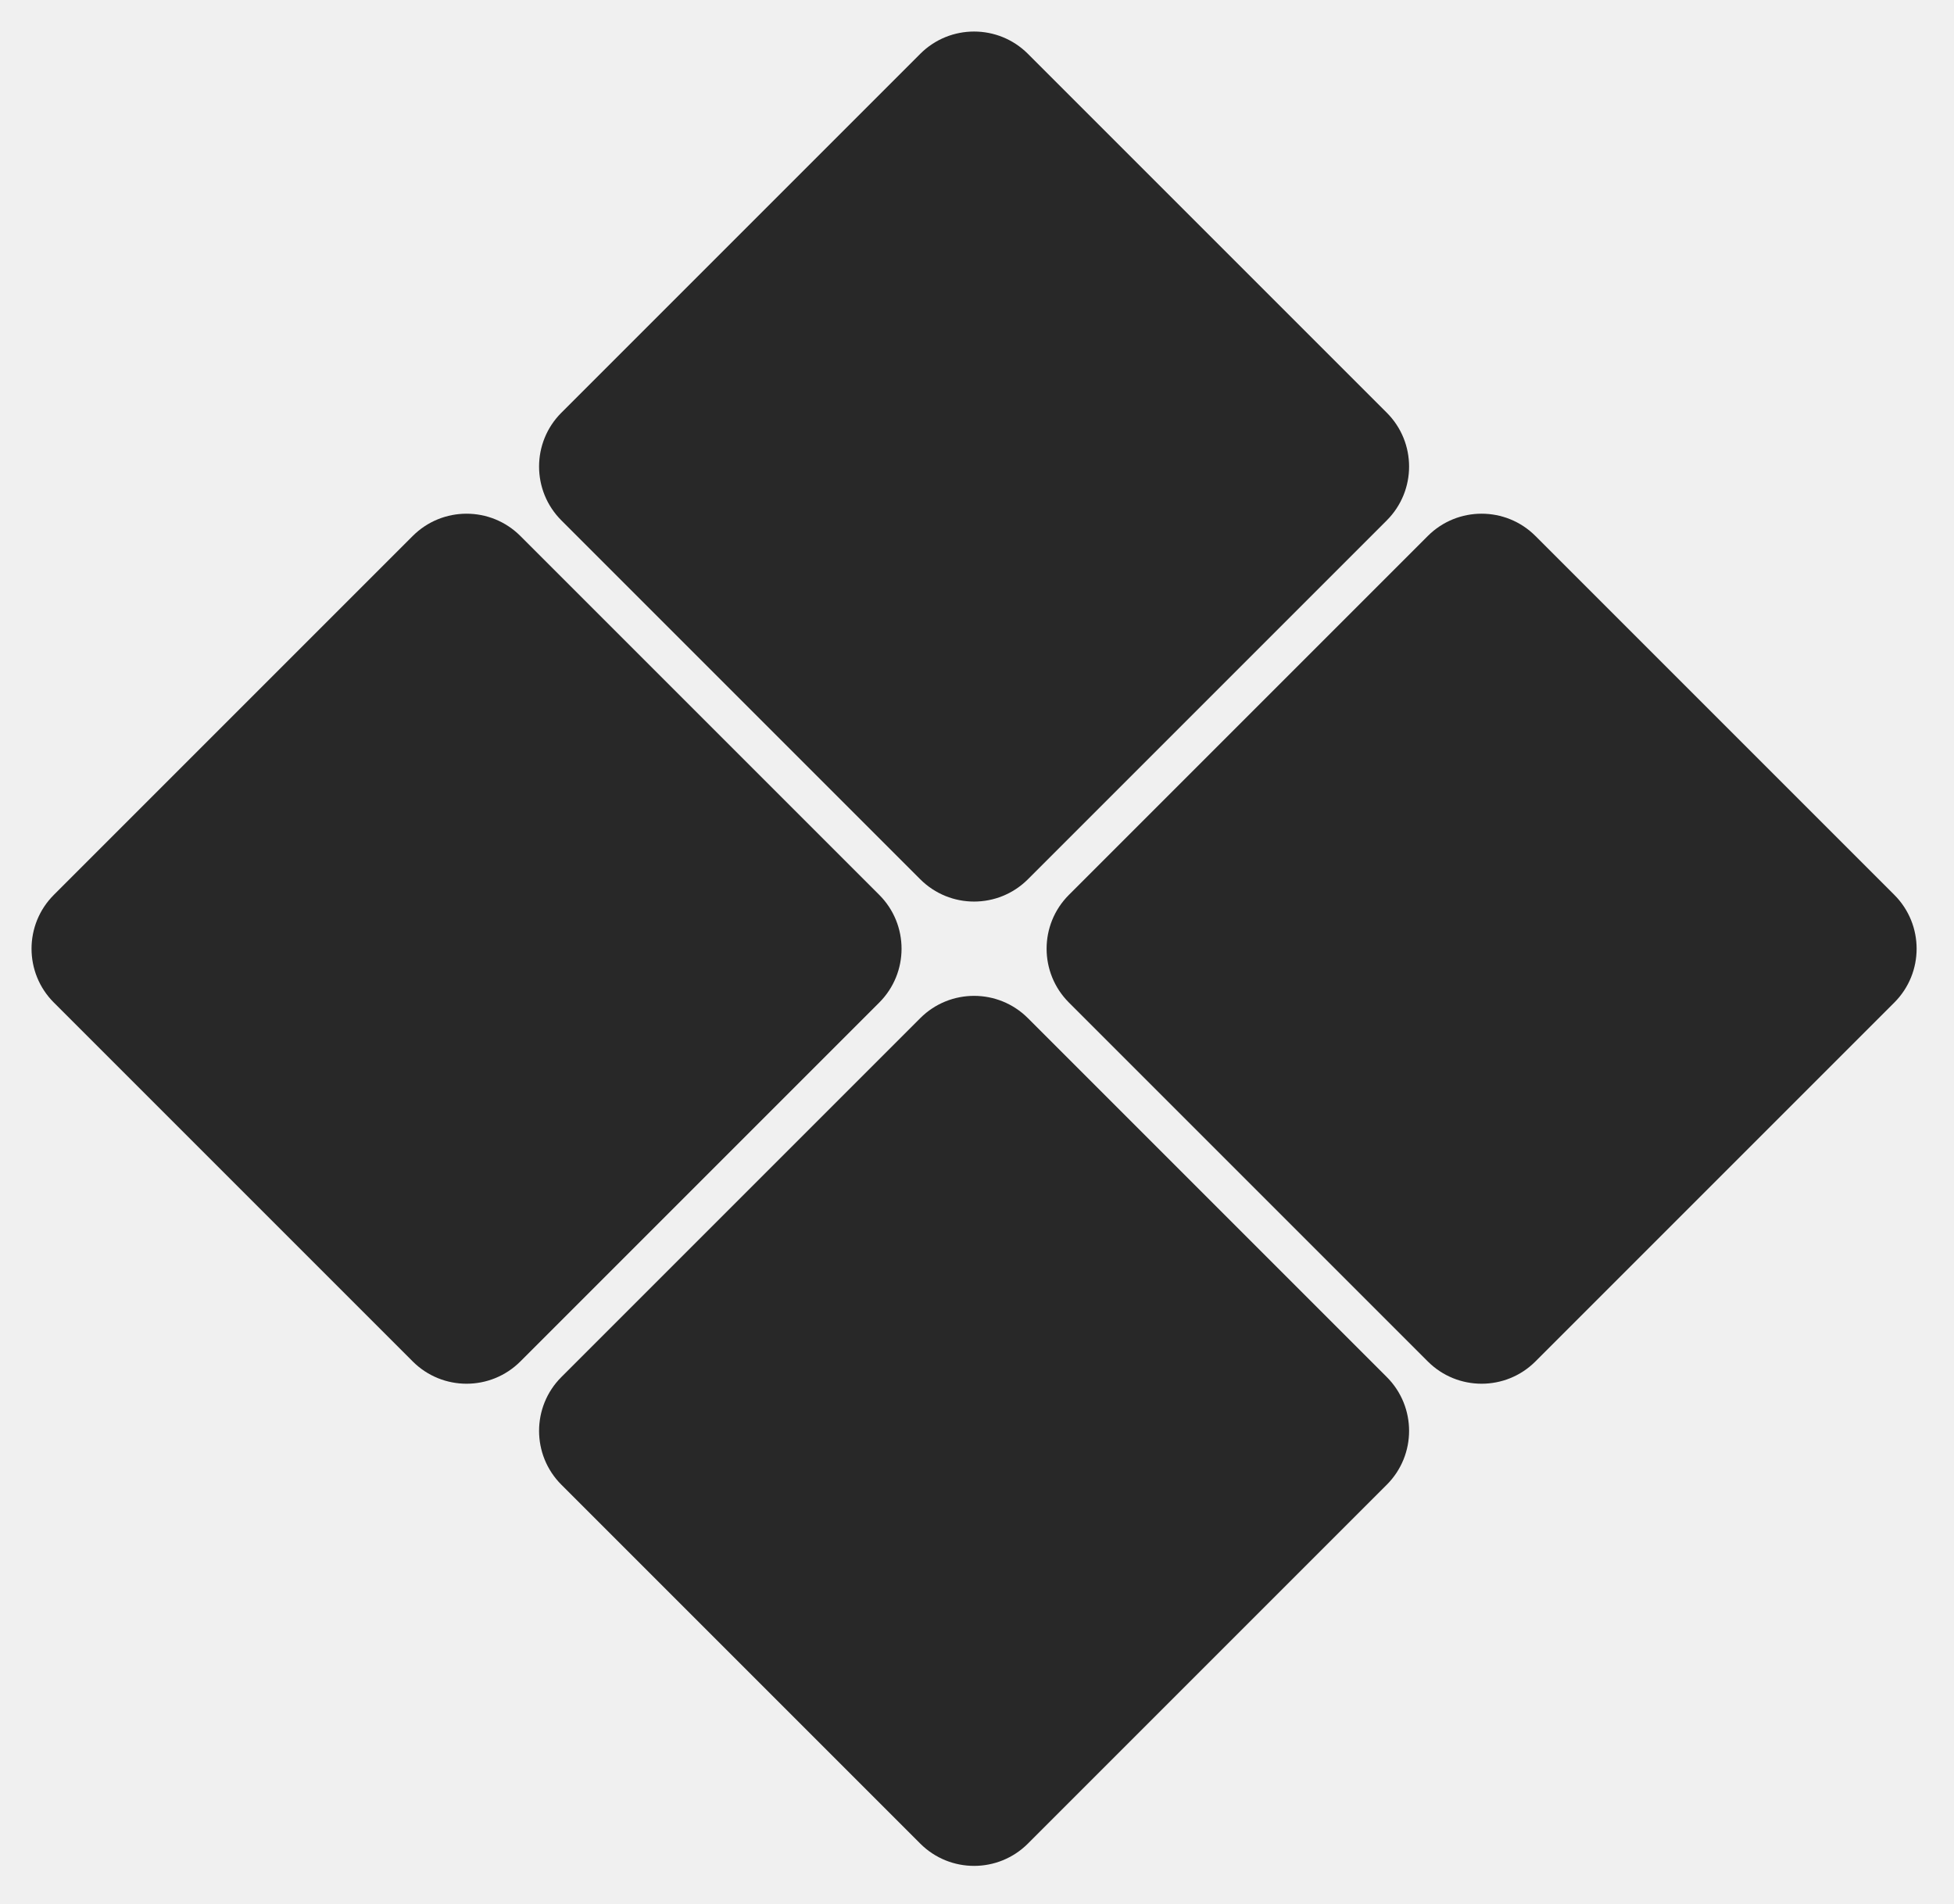
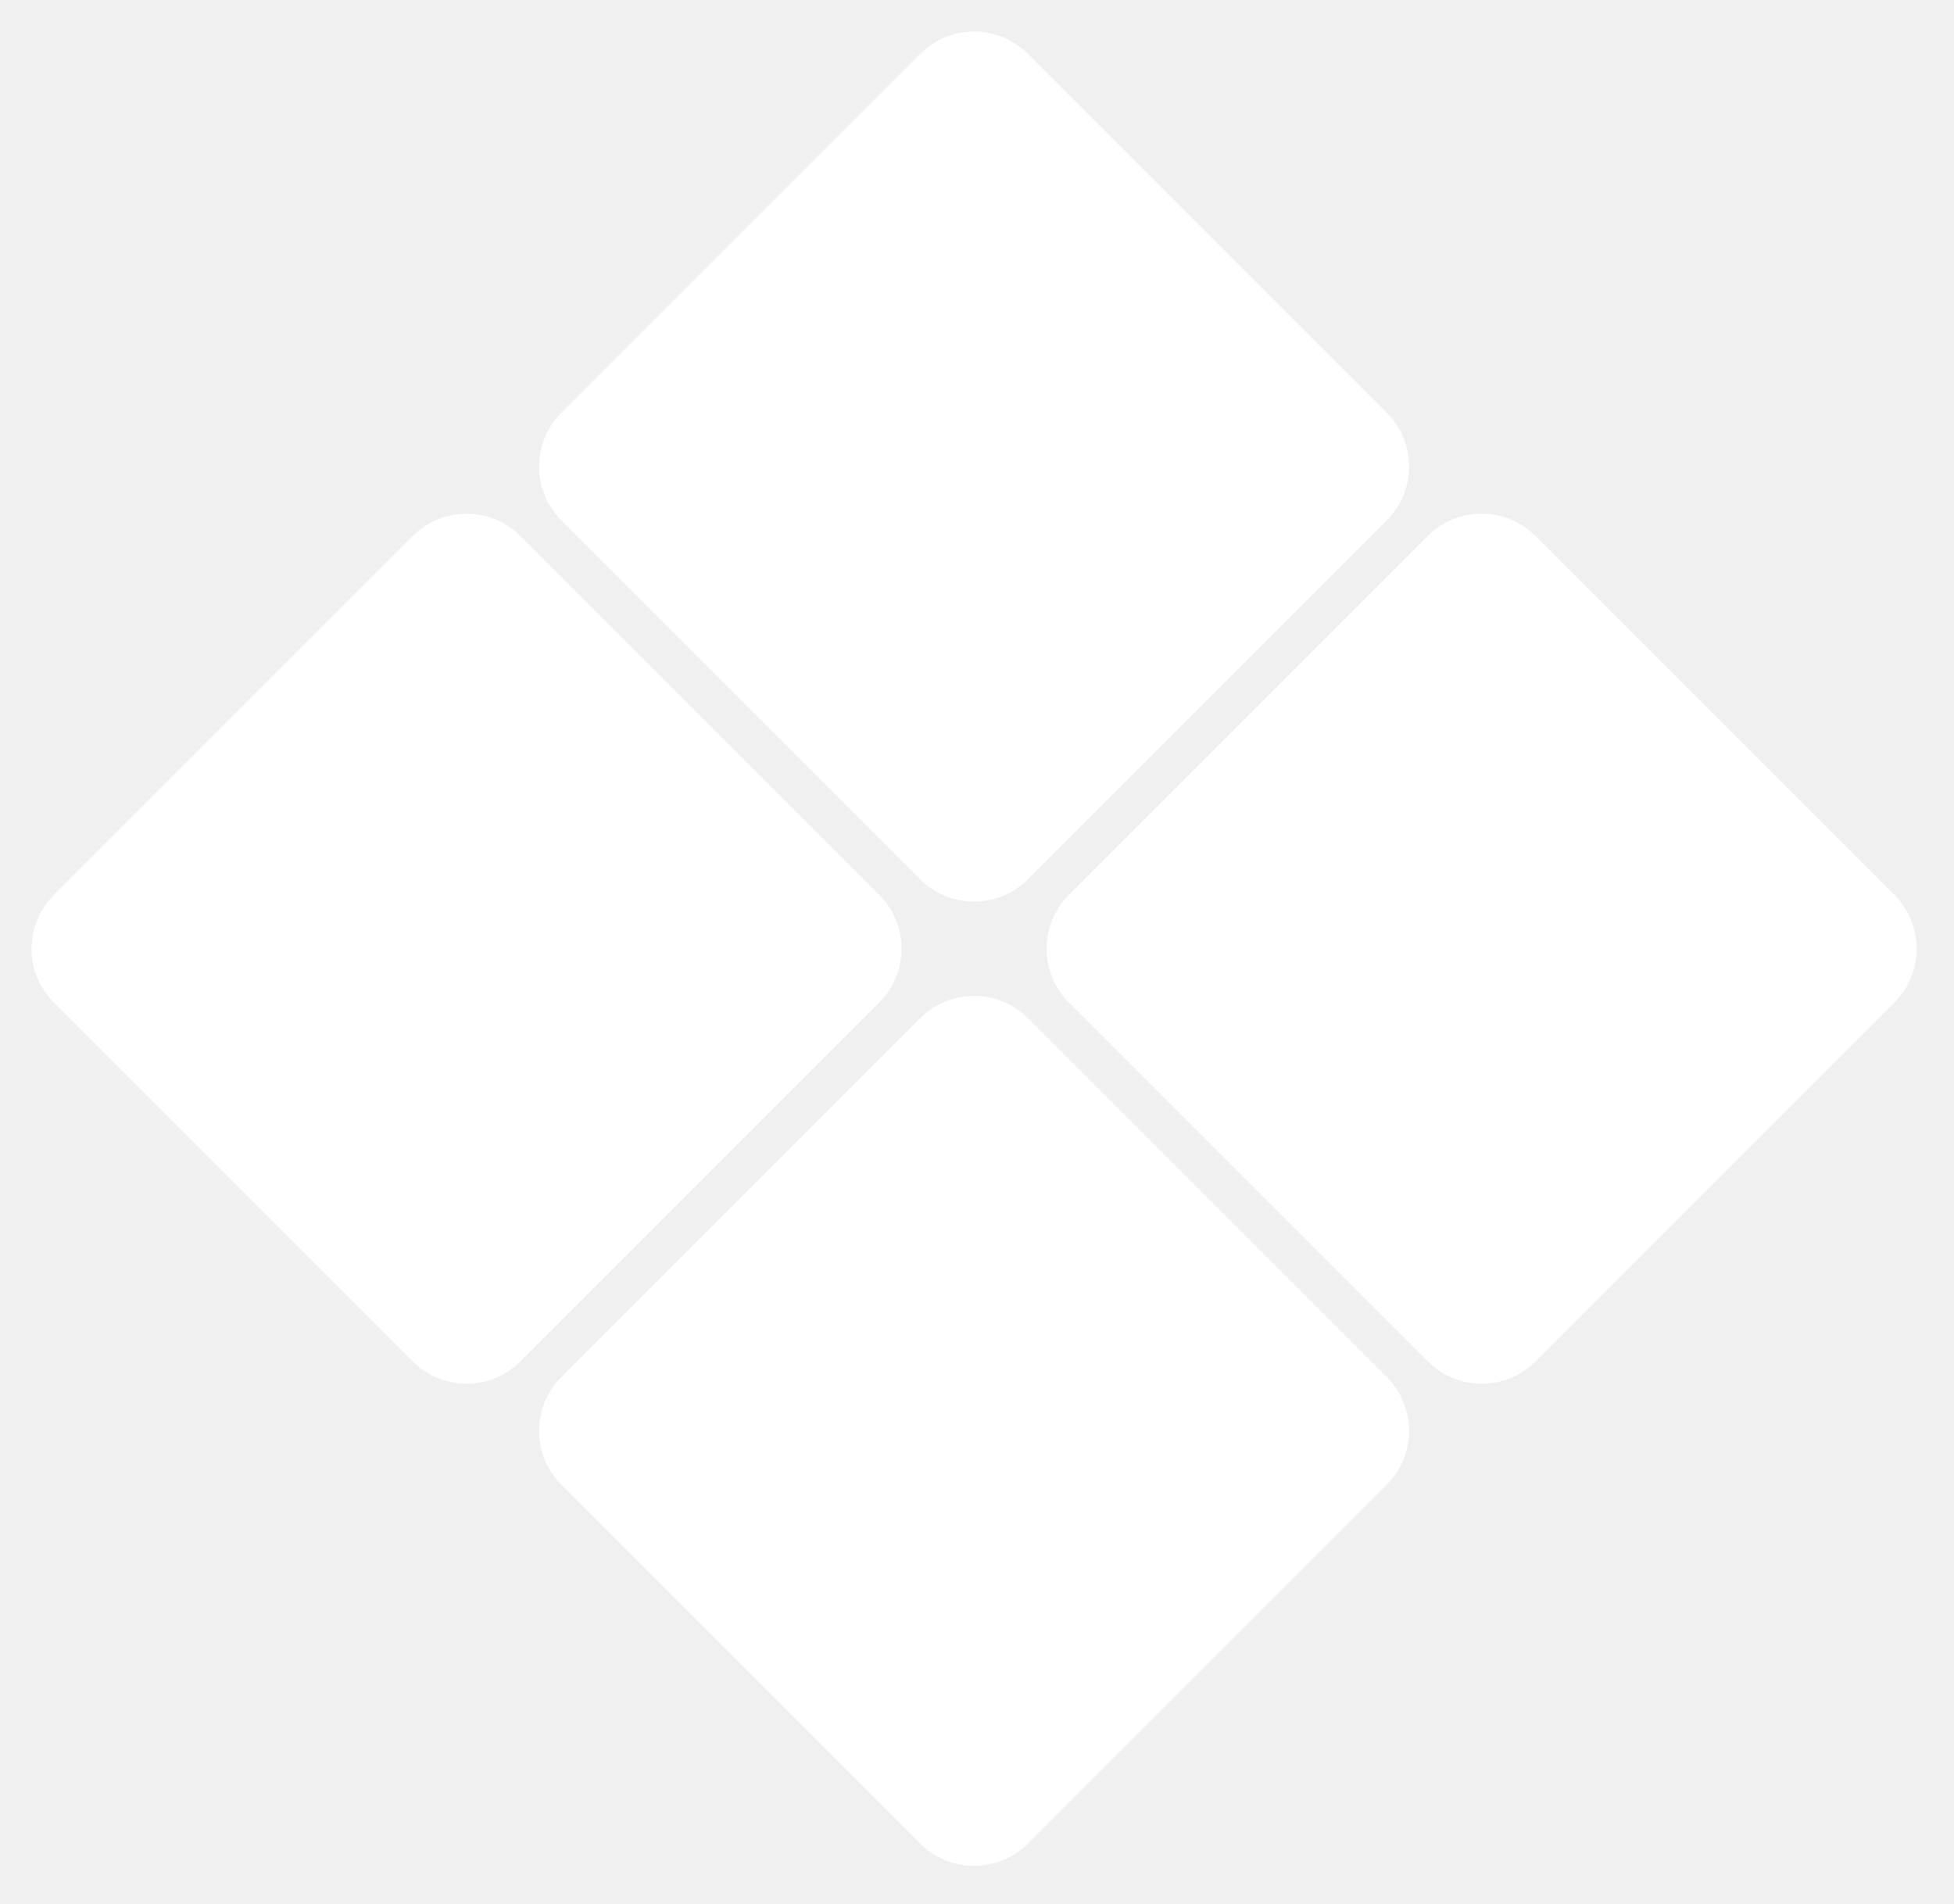
<svg xmlns="http://www.w3.org/2000/svg" width="154" height="150" viewBox="0 0 154 150" fill="none">
-   <rect x="76.77" width="52" height="52" rx="6" transform="rotate(45 76.7696 0)" fill="#282828" />
-   <rect x="36.77" y="38" width="52" height="52" rx="6" transform="rotate(45 36.7696 38)" fill="#282828" />
-   <rect x="76.77" y="76" width="52" height="52" rx="6" transform="rotate(45 76.7696 76)" fill="#282828" />
-   <rect x="116.77" y="38" width="52" height="52" rx="6" transform="rotate(45 116.77 38)" fill="#282828" />
+   <rect x="76.77" width="52" height="52" rx="6" transform="rotate(45 76.7696 0)" fill="white" />
+   <rect x="36.77" y="38" width="52" height="52" rx="6" transform="rotate(45 36.7696 38)" fill="white" />
+   <rect x="76.77" y="76" width="52" height="52" rx="6" transform="rotate(45 76.7696 76)" fill="white" />
+   <rect x="116.77" y="38" width="52" height="52" rx="6" transform="rotate(45 116.77 38)" fill="white" />
</svg>
